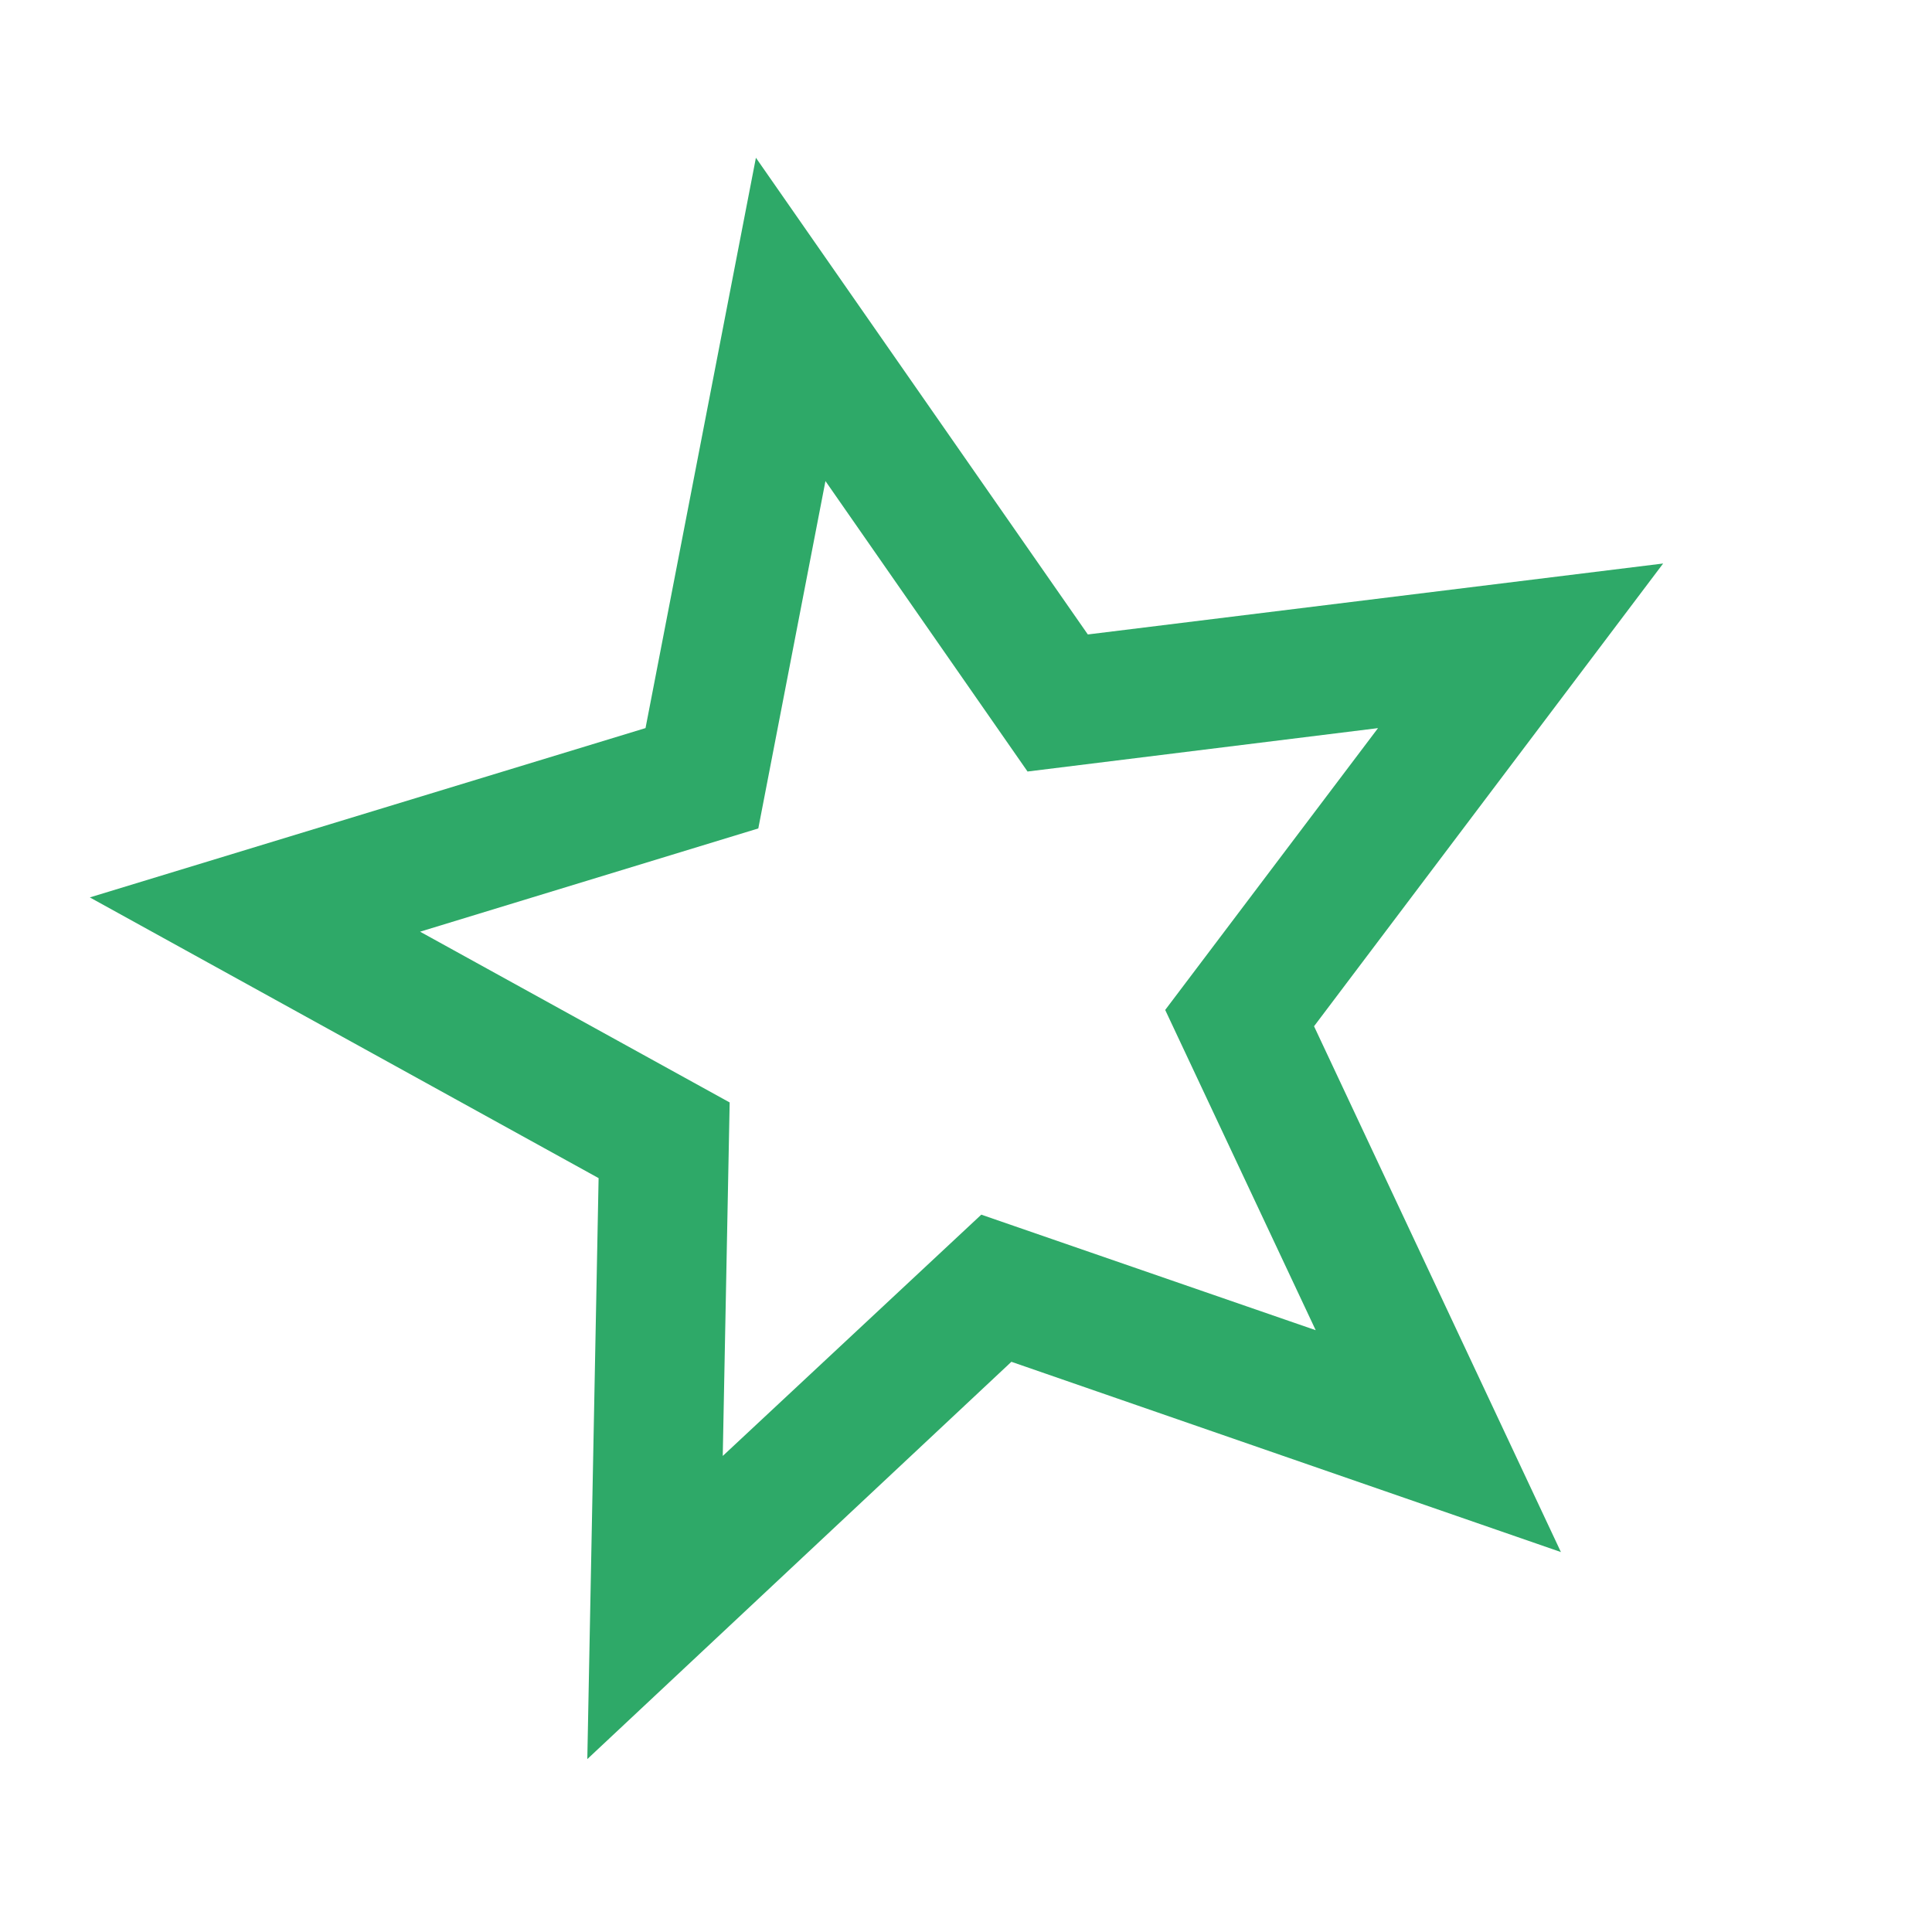
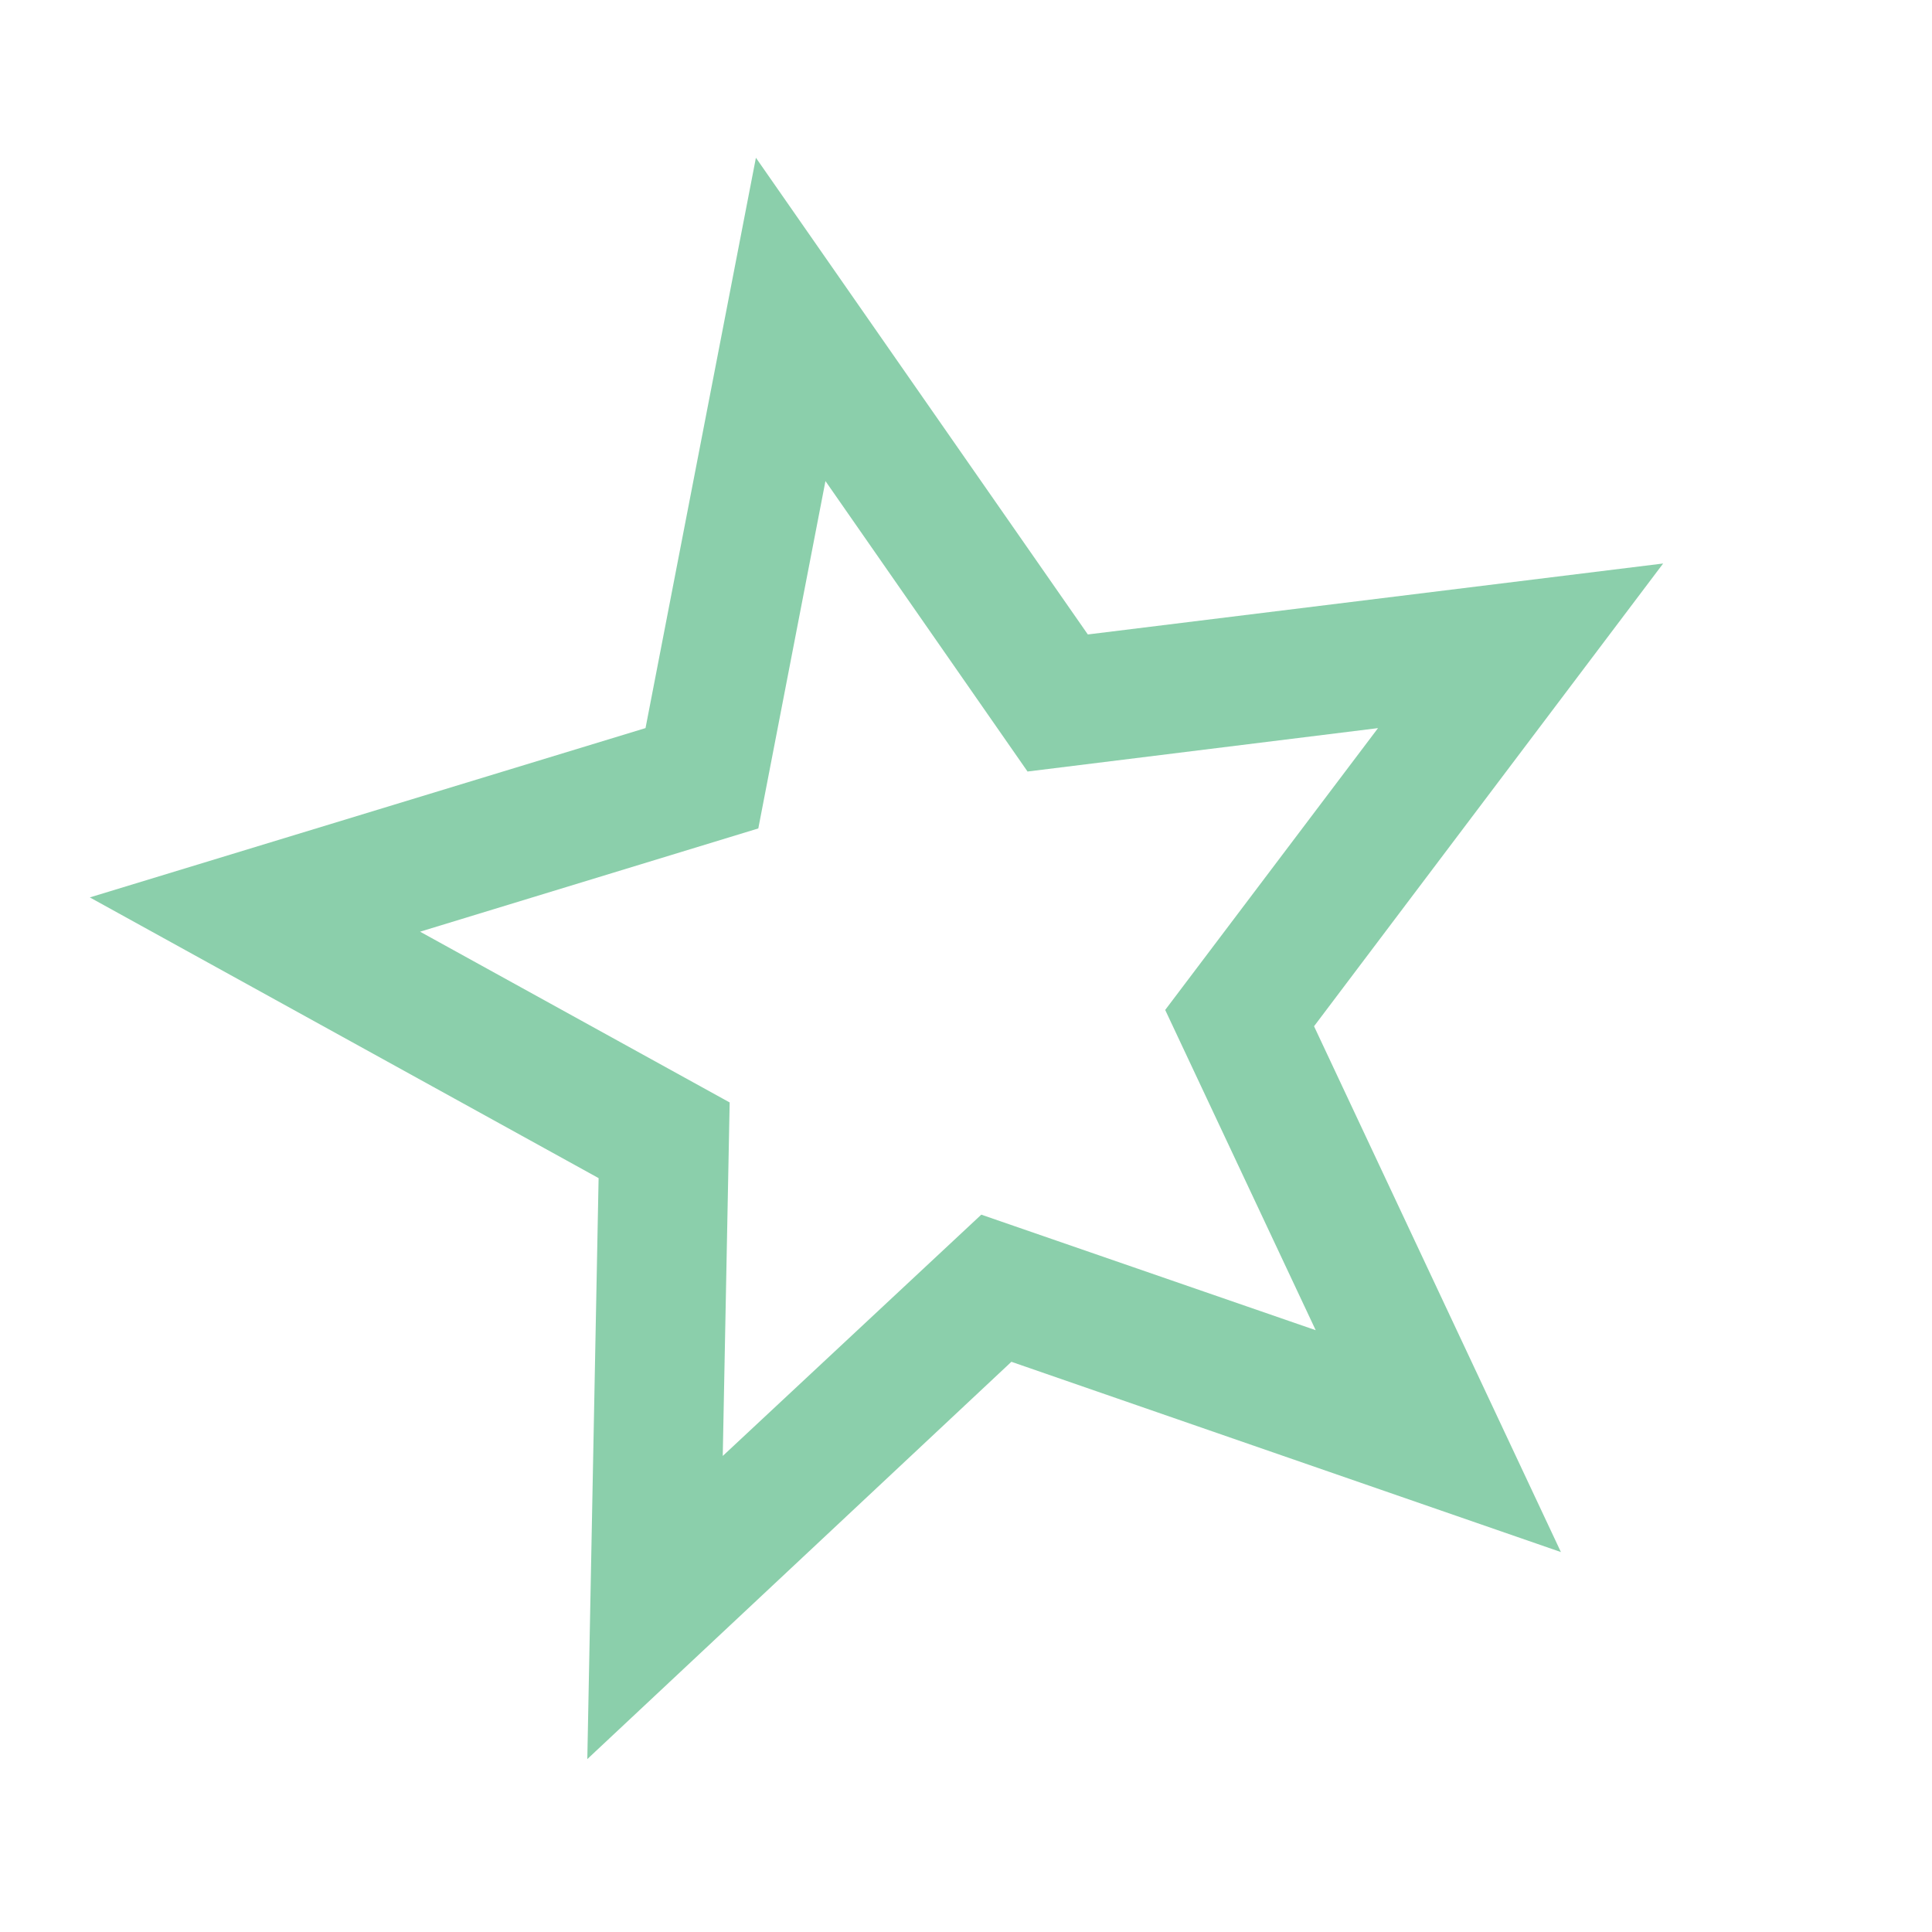
<svg xmlns="http://www.w3.org/2000/svg" width="64" height="64" viewBox="0 0 24 24">
-   <path fill-opacity="0.9" fill="#18a058" transform="rotate(60, 12, 12)" d="M12,15.39L8.24,17.66L9.23,13.38L5.91,10.5L10.29,10.13L12,6.09L13.71,10.13L18.09,10.5L14.77,13.38L15.76,17.66M22,9.24L14.81,8.63L12,2L9.19,8.63L2,9.24L7.45,13.97L5.82,21L12,17.27L18.18,21L16.54,13.97L22,9.24Z" />
+   <path fill-opacity="0.5" fill="#18a058" transform="rotate(60, 12, 12)" d="M12,15.39L8.24,17.66L9.23,13.38L5.91,10.5L10.29,10.13L12,6.09L13.71,10.13L18.09,10.5L14.77,13.38L15.76,17.66M22,9.24L14.81,8.63L12,2L9.19,8.63L2,9.24L7.45,13.97L5.82,21L12,17.27L18.18,21L16.54,13.97L22,9.24Z" />
</svg>
